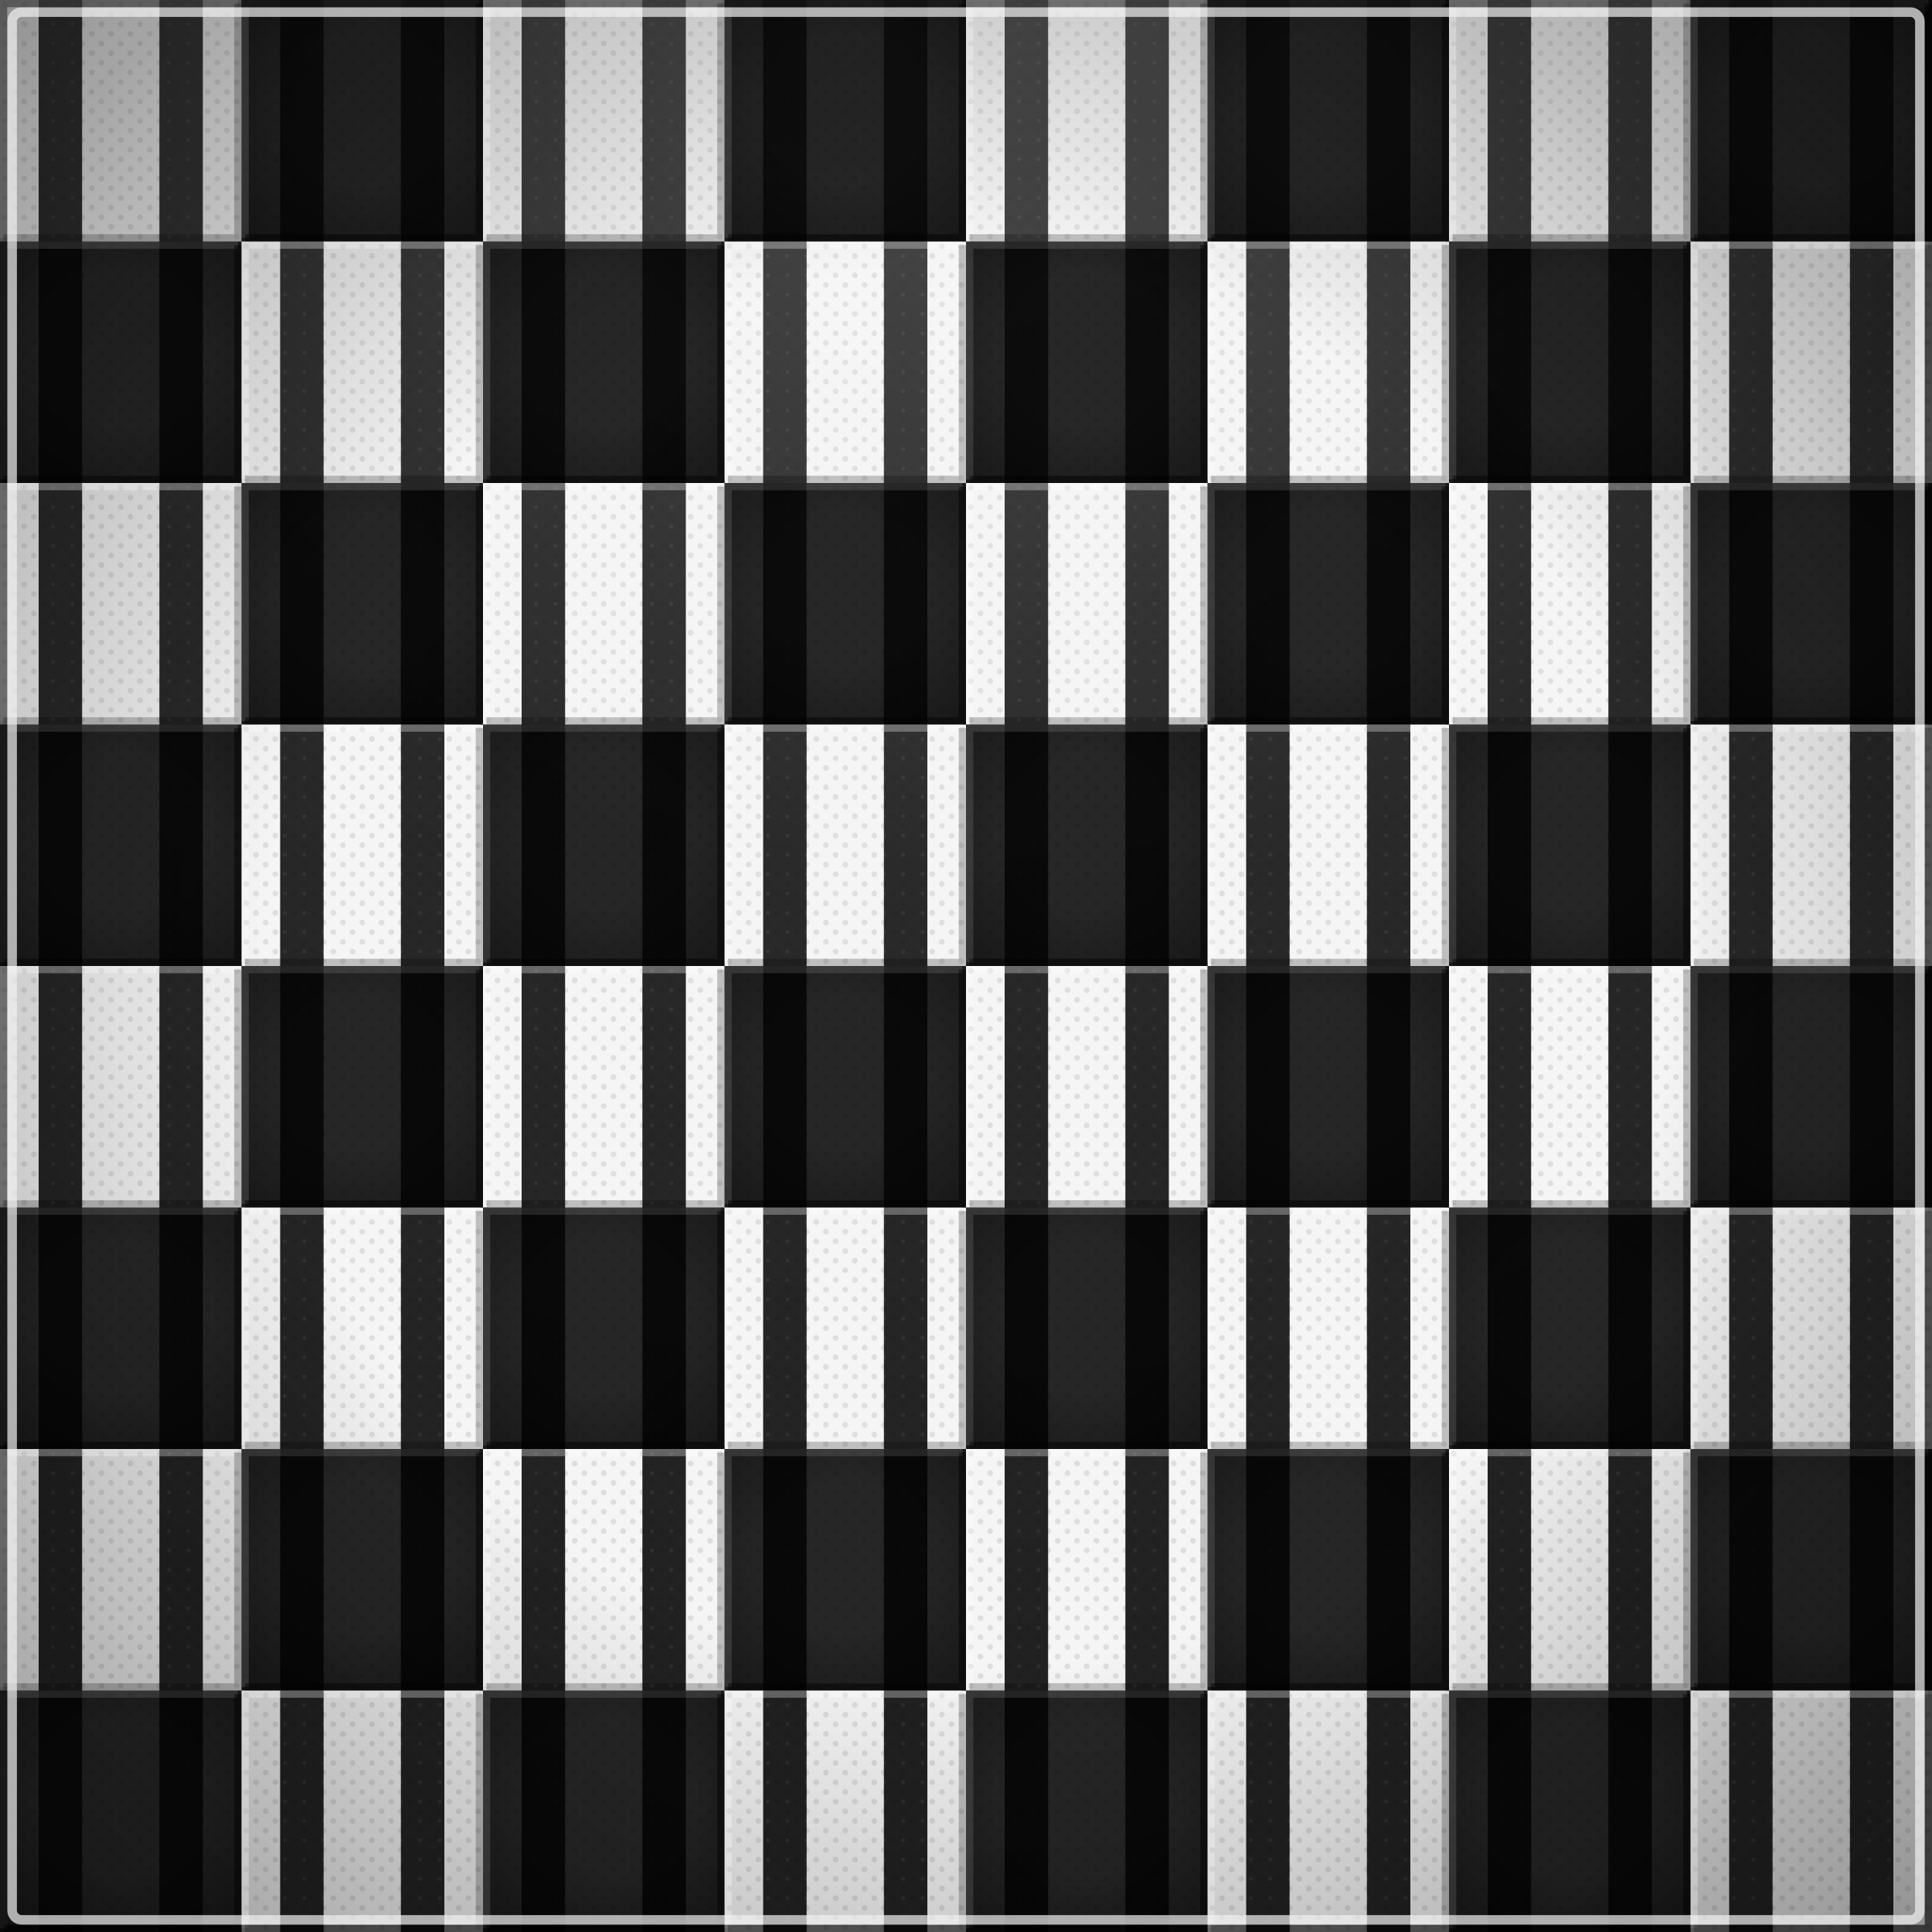
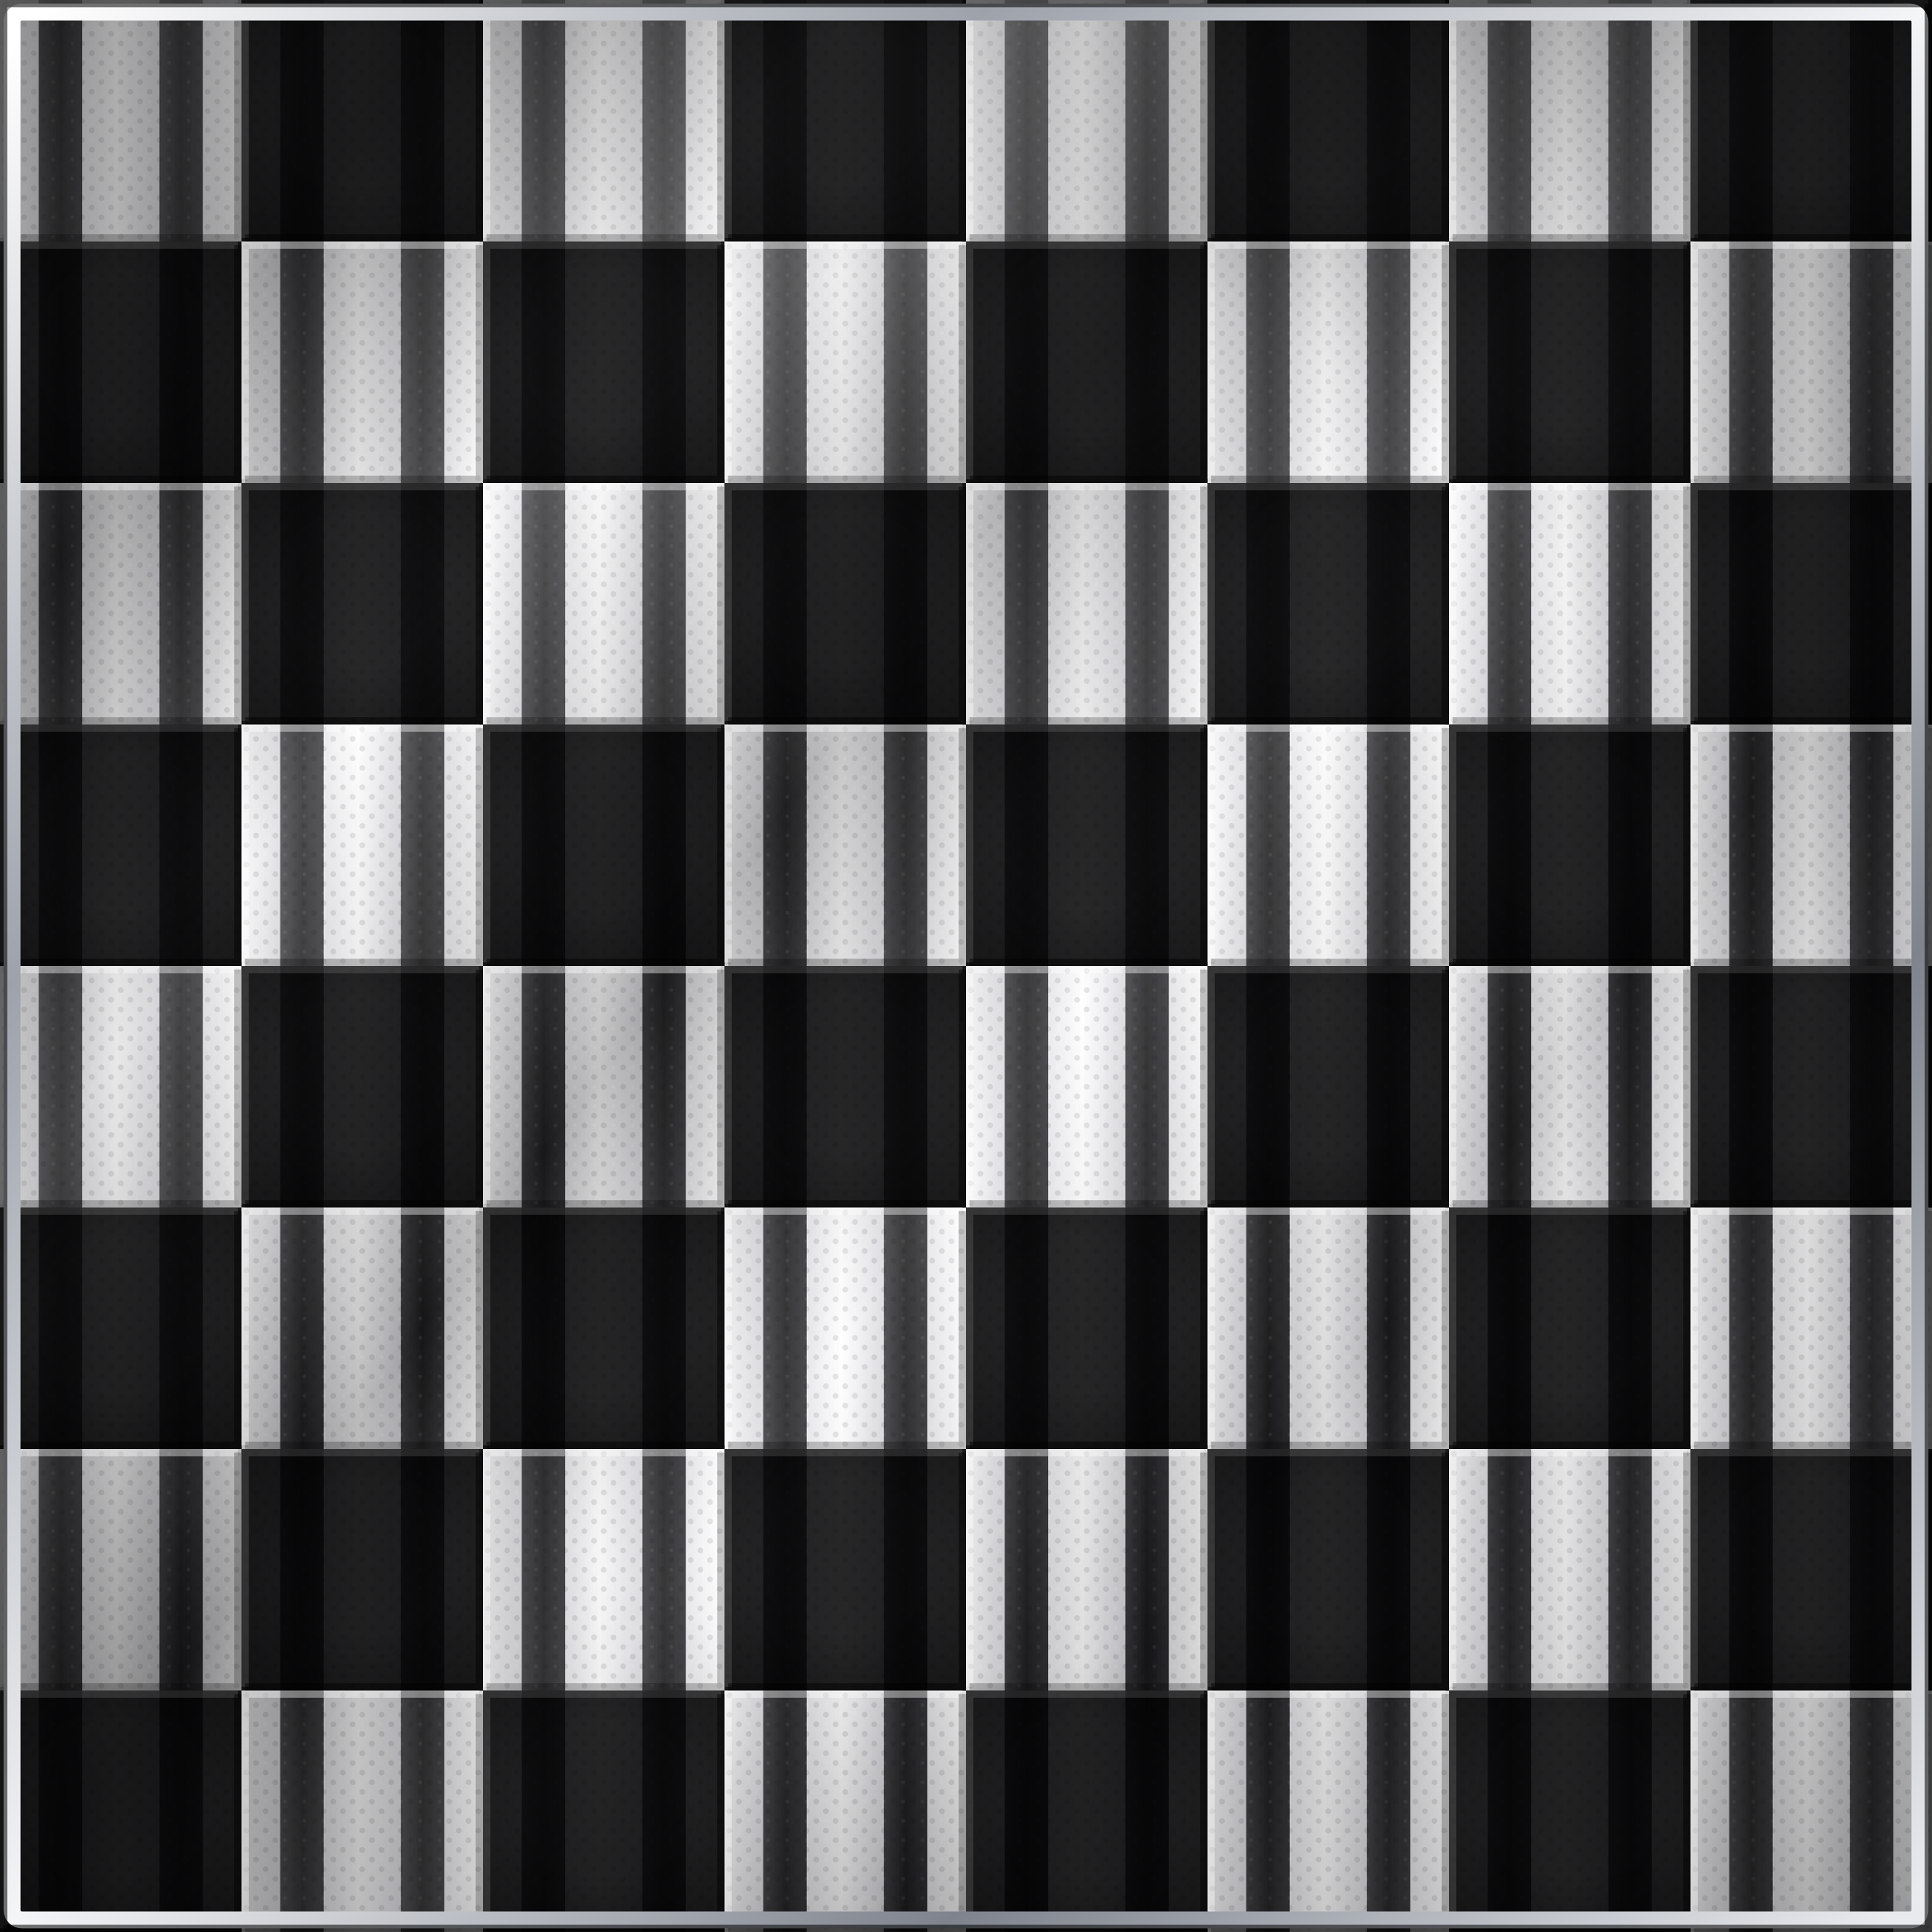
<svg xmlns="http://www.w3.org/2000/svg" viewBox="0 0 800 800">
-   <rect width="800" height="800" fill="#F4F4F4" />
-   <rect x="16" y="0" width="18" height="800" fill="#151515" />
-   <rect x="66" y="0" width="18" height="800" fill="#151515" />
-   <rect x="116" y="0" width="18" height="800" fill="#151515" />
-   <rect x="166" y="0" width="18" height="800" fill="#151515" />
-   <rect x="216" y="0" width="18" height="800" fill="#151515" />
-   <rect x="266" y="0" width="18" height="800" fill="#151515" />
-   <rect x="316" y="0" width="18" height="800" fill="#151515" />
-   <rect x="366" y="0" width="18" height="800" fill="#151515" />
-   <rect x="416" y="0" width="18" height="800" fill="#151515" />
-   <rect x="466" y="0" width="18" height="800" fill="#151515" />
-   <rect x="516" y="0" width="18" height="800" fill="#151515" />
-   <rect x="566" y="0" width="18" height="800" fill="#151515" />
-   <rect x="616" y="0" width="18" height="800" fill="#151515" />
-   <rect x="666" y="0" width="18" height="800" fill="#151515" />
-   <rect x="716" y="0" width="18" height="800" fill="#151515" />
-   <rect x="766" y="0" width="18" height="800" fill="#151515" />
+   <defs>
+     <linearGradient id="sb" x1="0" x2="1">
+       <stop offset="0" stop-color="#E4E4E8" />
+       <stop offset=".45" stop-color="#FFFFFF" />
+       <stop offset="1" stop-color="#D8D8DD" />
+     </linearGradient>
+     <linearGradient id="sp" x1="0" x2="1">
+       <stop offset="0" stop-color="#2C2C30" />
+       <stop offset=".5" stop-color="#09090A" />
+       <stop offset="1" stop-color="#202024" />
+     </linearGradient>
+     <pattern id="lst" x="-16" y="0" width="50" height="800" patternUnits="userSpaceOnUse">
+       <rect width="32" height="800" fill="url(#sb)" />
+       <rect x="32" width="18" height="800" fill="url(#sp)" />
+     </pattern>
+     <linearGradient id="dobra" x1="0" y1="0" x2="1" y2=".7">
+       <stop offset="0" stop-color="#fff" stop-opacity="0" />
+       <stop offset=".16" stop-color="#000" stop-opacity=".24" />
+       <stop offset=".3" stop-color="#fff" stop-opacity=".2" />
+       <stop offset=".47" stop-color="#000" stop-opacity=".26" />
+       <stop offset=".62" stop-color="#fff" stop-opacity=".14" />
+       <stop offset=".8" stop-color="#000" stop-opacity=".16" />
+       <stop offset="1" stop-color="#fff" stop-opacity=".08" />
+     </linearGradient>
+     <linearGradient id="prataM" x1="0" y1="0" x2="1" y2="1">
+       <stop offset="0" stop-color="#FFFFFF" />
+       <stop offset=".25" stop-color="#9DA2AB" />
+       <stop offset=".5" stop-color="#F4F5F7" />
+       <stop offset=".75" stop-color="#7E838D" />
+       <stop offset="1" stop-color="#E8EAEE" />
+     </linearGradient>
+   </defs>
+   <rect width="800" height="800" fill="url(#lst)" />
+   <rect width="800" height="800" fill="url(#dobra)" />
  <defs>
    <pattern id="malha" width="8" height="8" patternUnits="userSpaceOnUse">
      <circle cx="2" cy="2" r="1.2" fill="#000" fill-opacity="0.1" />
      <circle cx="6" cy="6" r="1.2" fill="#000" fill-opacity="0.1" />
      <circle cx="6" cy="2" r=".8" fill="#fff" fill-opacity="0.06" />
    </pattern>
    <radialGradient id="refletor" cx=".5" cy="-.05" r=".95">
      <stop offset="0" stop-color="#fff" stop-opacity=".22" />
      <stop offset=".55" stop-color="#fff" stop-opacity=".04" />
      <stop offset="1" stop-color="#fff" stop-opacity="0" />
    </radialGradient>
    <radialGradient id="vin" cx=".5" cy=".5" r=".72">
      <stop offset=".5" stop-color="#000" stop-opacity="0" />
-       <stop offset="1" stop-color="#000" stop-opacity="0.45" />
+       <stop offset="1" stop-color="#000" stop-opacity="0.42" />
    </radialGradient>
  </defs>
  <rect width="800" height="800" fill="url(#malha)" />
  <rect width="800" height="800" fill="url(#refletor)" />
  <rect width="800" height="800" fill="url(#vin)" />
  <defs>
    <radialGradient id="poco" cx=".5" cy=".45" r=".7">
      <stop offset=".45" stop-color="#000" stop-opacity="0" />
      <stop offset="1" stop-color="#000" stop-opacity=".35" />
    </radialGradient>
  </defs>
  <rect x="0" y="0" width="100" height="100" fill="rgba(255,255,255,.05)" />
-   <path d="M1.5 98.5V1.5H98.5" fill="none" stroke="rgba(255,255,255,.3)" stroke-width="3" />
+   <path d="M1.5 98.5V1.5H98.5" fill="none" stroke="rgba(255,255,255,.4)" stroke-width="3" />
  <path d="M1.5 98.5H98.5V1.5" fill="none" stroke="rgba(0,0,0,0.22)" stroke-width="3" />
  <rect x="100" y="0" width="100" height="100" fill="rgba(6,6,8,.86)" />
  <rect x="100" y="0" width="100" height="100" fill="url(#poco)" />
  <path d="M101.5 98.5V1.5H198.5" fill="none" stroke="rgba(255,255,255,.12)" stroke-width="3" />
  <path d="M101.5 98.5H198.5V1.5" fill="none" stroke="rgba(0,0,0,0.45)" stroke-width="3" />
  <rect x="200" y="0" width="100" height="100" fill="rgba(255,255,255,.05)" />
-   <path d="M201.5 98.5V1.5H298.5" fill="none" stroke="rgba(255,255,255,.3)" stroke-width="3" />
+   <path d="M201.5 98.5V1.5H298.5" fill="none" stroke="rgba(255,255,255,.4)" stroke-width="3" />
  <path d="M201.5 98.5H298.5V1.5" fill="none" stroke="rgba(0,0,0,0.22)" stroke-width="3" />
  <rect x="300" y="0" width="100" height="100" fill="rgba(6,6,8,.86)" />
  <rect x="300" y="0" width="100" height="100" fill="url(#poco)" />
  <path d="M301.5 98.5V1.5H398.5" fill="none" stroke="rgba(255,255,255,.12)" stroke-width="3" />
  <path d="M301.5 98.5H398.5V1.5" fill="none" stroke="rgba(0,0,0,0.45)" stroke-width="3" />
  <rect x="400" y="0" width="100" height="100" fill="rgba(255,255,255,.05)" />
-   <path d="M401.5 98.5V1.5H498.5" fill="none" stroke="rgba(255,255,255,.3)" stroke-width="3" />
+   <path d="M401.5 98.5V1.5H498.5" fill="none" stroke="rgba(255,255,255,.4)" stroke-width="3" />
  <path d="M401.5 98.5H498.5V1.5" fill="none" stroke="rgba(0,0,0,0.22)" stroke-width="3" />
  <rect x="500" y="0" width="100" height="100" fill="rgba(6,6,8,.86)" />
  <rect x="500" y="0" width="100" height="100" fill="url(#poco)" />
  <path d="M501.5 98.5V1.5H598.5" fill="none" stroke="rgba(255,255,255,.12)" stroke-width="3" />
  <path d="M501.5 98.5H598.5V1.5" fill="none" stroke="rgba(0,0,0,0.45)" stroke-width="3" />
  <rect x="600" y="0" width="100" height="100" fill="rgba(255,255,255,.05)" />
-   <path d="M601.5 98.5V1.5H698.5" fill="none" stroke="rgba(255,255,255,.3)" stroke-width="3" />
+   <path d="M601.5 98.5V1.5H698.5" fill="none" stroke="rgba(255,255,255,.4)" stroke-width="3" />
  <path d="M601.5 98.5H698.5V1.5" fill="none" stroke="rgba(0,0,0,0.22)" stroke-width="3" />
  <rect x="700" y="0" width="100" height="100" fill="rgba(6,6,8,.86)" />
  <rect x="700" y="0" width="100" height="100" fill="url(#poco)" />
  <path d="M701.5 98.5V1.5H798.5" fill="none" stroke="rgba(255,255,255,.12)" stroke-width="3" />
  <path d="M701.5 98.5H798.5V1.5" fill="none" stroke="rgba(0,0,0,0.45)" stroke-width="3" />
  <rect x="0" y="100" width="100" height="100" fill="rgba(6,6,8,.86)" />
  <rect x="0" y="100" width="100" height="100" fill="url(#poco)" />
  <path d="M1.5 198.5V101.5H98.5" fill="none" stroke="rgba(255,255,255,.12)" stroke-width="3" />
  <path d="M1.5 198.5H98.5V101.5" fill="none" stroke="rgba(0,0,0,0.45)" stroke-width="3" />
  <rect x="100" y="100" width="100" height="100" fill="rgba(255,255,255,.05)" />
-   <path d="M101.5 198.5V101.5H198.5" fill="none" stroke="rgba(255,255,255,.3)" stroke-width="3" />
+   <path d="M101.5 198.5V101.5H198.5" fill="none" stroke="rgba(255,255,255,.4)" stroke-width="3" />
  <path d="M101.5 198.5H198.5V101.5" fill="none" stroke="rgba(0,0,0,0.22)" stroke-width="3" />
  <rect x="200" y="100" width="100" height="100" fill="rgba(6,6,8,.86)" />
  <rect x="200" y="100" width="100" height="100" fill="url(#poco)" />
  <path d="M201.5 198.5V101.5H298.5" fill="none" stroke="rgba(255,255,255,.12)" stroke-width="3" />
  <path d="M201.5 198.5H298.5V101.5" fill="none" stroke="rgba(0,0,0,0.45)" stroke-width="3" />
  <rect x="300" y="100" width="100" height="100" fill="rgba(255,255,255,.05)" />
-   <path d="M301.5 198.5V101.5H398.5" fill="none" stroke="rgba(255,255,255,.3)" stroke-width="3" />
+   <path d="M301.5 198.5V101.5H398.5" fill="none" stroke="rgba(255,255,255,.4)" stroke-width="3" />
  <path d="M301.5 198.5H398.5V101.5" fill="none" stroke="rgba(0,0,0,0.22)" stroke-width="3" />
  <rect x="400" y="100" width="100" height="100" fill="rgba(6,6,8,.86)" />
  <rect x="400" y="100" width="100" height="100" fill="url(#poco)" />
  <path d="M401.5 198.5V101.5H498.5" fill="none" stroke="rgba(255,255,255,.12)" stroke-width="3" />
  <path d="M401.5 198.5H498.5V101.5" fill="none" stroke="rgba(0,0,0,0.45)" stroke-width="3" />
  <rect x="500" y="100" width="100" height="100" fill="rgba(255,255,255,.05)" />
-   <path d="M501.5 198.5V101.5H598.5" fill="none" stroke="rgba(255,255,255,.3)" stroke-width="3" />
+   <path d="M501.5 198.5V101.5H598.5" fill="none" stroke="rgba(255,255,255,.4)" stroke-width="3" />
  <path d="M501.5 198.5H598.5V101.5" fill="none" stroke="rgba(0,0,0,0.22)" stroke-width="3" />
  <rect x="600" y="100" width="100" height="100" fill="rgba(6,6,8,.86)" />
  <rect x="600" y="100" width="100" height="100" fill="url(#poco)" />
  <path d="M601.5 198.5V101.5H698.5" fill="none" stroke="rgba(255,255,255,.12)" stroke-width="3" />
  <path d="M601.5 198.5H698.5V101.5" fill="none" stroke="rgba(0,0,0,0.45)" stroke-width="3" />
  <rect x="700" y="100" width="100" height="100" fill="rgba(255,255,255,.05)" />
-   <path d="M701.5 198.5V101.5H798.5" fill="none" stroke="rgba(255,255,255,.3)" stroke-width="3" />
+   <path d="M701.5 198.5V101.5H798.5" fill="none" stroke="rgba(255,255,255,.4)" stroke-width="3" />
  <path d="M701.5 198.5H798.5V101.5" fill="none" stroke="rgba(0,0,0,0.22)" stroke-width="3" />
  <rect x="0" y="200" width="100" height="100" fill="rgba(255,255,255,.05)" />
-   <path d="M1.5 298.5V201.5H98.5" fill="none" stroke="rgba(255,255,255,.3)" stroke-width="3" />
+   <path d="M1.5 298.5V201.5H98.5" fill="none" stroke="rgba(255,255,255,.4)" stroke-width="3" />
  <path d="M1.5 298.5H98.5V201.5" fill="none" stroke="rgba(0,0,0,0.22)" stroke-width="3" />
  <rect x="100" y="200" width="100" height="100" fill="rgba(6,6,8,.86)" />
  <rect x="100" y="200" width="100" height="100" fill="url(#poco)" />
  <path d="M101.5 298.5V201.5H198.5" fill="none" stroke="rgba(255,255,255,.12)" stroke-width="3" />
  <path d="M101.5 298.5H198.5V201.5" fill="none" stroke="rgba(0,0,0,0.45)" stroke-width="3" />
  <rect x="200" y="200" width="100" height="100" fill="rgba(255,255,255,.05)" />
-   <path d="M201.5 298.5V201.5H298.5" fill="none" stroke="rgba(255,255,255,.3)" stroke-width="3" />
+   <path d="M201.5 298.5V201.5H298.5" fill="none" stroke="rgba(255,255,255,.4)" stroke-width="3" />
  <path d="M201.5 298.5H298.5V201.5" fill="none" stroke="rgba(0,0,0,0.22)" stroke-width="3" />
  <rect x="300" y="200" width="100" height="100" fill="rgba(6,6,8,.86)" />
  <rect x="300" y="200" width="100" height="100" fill="url(#poco)" />
  <path d="M301.5 298.5V201.5H398.5" fill="none" stroke="rgba(255,255,255,.12)" stroke-width="3" />
  <path d="M301.5 298.5H398.5V201.5" fill="none" stroke="rgba(0,0,0,0.45)" stroke-width="3" />
  <rect x="400" y="200" width="100" height="100" fill="rgba(255,255,255,.05)" />
-   <path d="M401.5 298.5V201.5H498.5" fill="none" stroke="rgba(255,255,255,.3)" stroke-width="3" />
+   <path d="M401.5 298.5V201.5H498.5" fill="none" stroke="rgba(255,255,255,.4)" stroke-width="3" />
  <path d="M401.5 298.5H498.5V201.5" fill="none" stroke="rgba(0,0,0,0.22)" stroke-width="3" />
  <rect x="500" y="200" width="100" height="100" fill="rgba(6,6,8,.86)" />
  <rect x="500" y="200" width="100" height="100" fill="url(#poco)" />
  <path d="M501.5 298.5V201.5H598.5" fill="none" stroke="rgba(255,255,255,.12)" stroke-width="3" />
  <path d="M501.5 298.5H598.5V201.5" fill="none" stroke="rgba(0,0,0,0.45)" stroke-width="3" />
  <rect x="600" y="200" width="100" height="100" fill="rgba(255,255,255,.05)" />
-   <path d="M601.5 298.5V201.5H698.5" fill="none" stroke="rgba(255,255,255,.3)" stroke-width="3" />
+   <path d="M601.5 298.5V201.5H698.5" fill="none" stroke="rgba(255,255,255,.4)" stroke-width="3" />
  <path d="M601.5 298.5H698.5V201.5" fill="none" stroke="rgba(0,0,0,0.22)" stroke-width="3" />
  <rect x="700" y="200" width="100" height="100" fill="rgba(6,6,8,.86)" />
  <rect x="700" y="200" width="100" height="100" fill="url(#poco)" />
  <path d="M701.5 298.5V201.5H798.5" fill="none" stroke="rgba(255,255,255,.12)" stroke-width="3" />
  <path d="M701.5 298.5H798.5V201.5" fill="none" stroke="rgba(0,0,0,0.45)" stroke-width="3" />
  <rect x="0" y="300" width="100" height="100" fill="rgba(6,6,8,.86)" />
  <rect x="0" y="300" width="100" height="100" fill="url(#poco)" />
  <path d="M1.5 398.5V301.5H98.5" fill="none" stroke="rgba(255,255,255,.12)" stroke-width="3" />
  <path d="M1.5 398.5H98.5V301.5" fill="none" stroke="rgba(0,0,0,0.45)" stroke-width="3" />
  <rect x="100" y="300" width="100" height="100" fill="rgba(255,255,255,.05)" />
-   <path d="M101.5 398.5V301.5H198.5" fill="none" stroke="rgba(255,255,255,.3)" stroke-width="3" />
+   <path d="M101.5 398.5V301.5H198.5" fill="none" stroke="rgba(255,255,255,.4)" stroke-width="3" />
  <path d="M101.5 398.5H198.5V301.5" fill="none" stroke="rgba(0,0,0,0.22)" stroke-width="3" />
  <rect x="200" y="300" width="100" height="100" fill="rgba(6,6,8,.86)" />
  <rect x="200" y="300" width="100" height="100" fill="url(#poco)" />
  <path d="M201.5 398.5V301.5H298.5" fill="none" stroke="rgba(255,255,255,.12)" stroke-width="3" />
  <path d="M201.5 398.5H298.5V301.5" fill="none" stroke="rgba(0,0,0,0.45)" stroke-width="3" />
  <rect x="300" y="300" width="100" height="100" fill="rgba(255,255,255,.05)" />
-   <path d="M301.5 398.5V301.5H398.5" fill="none" stroke="rgba(255,255,255,.3)" stroke-width="3" />
+   <path d="M301.5 398.5V301.5H398.5" fill="none" stroke="rgba(255,255,255,.4)" stroke-width="3" />
  <path d="M301.5 398.5H398.5V301.5" fill="none" stroke="rgba(0,0,0,0.22)" stroke-width="3" />
  <rect x="400" y="300" width="100" height="100" fill="rgba(6,6,8,.86)" />
  <rect x="400" y="300" width="100" height="100" fill="url(#poco)" />
  <path d="M401.5 398.5V301.5H498.5" fill="none" stroke="rgba(255,255,255,.12)" stroke-width="3" />
  <path d="M401.5 398.5H498.5V301.5" fill="none" stroke="rgba(0,0,0,0.45)" stroke-width="3" />
  <rect x="500" y="300" width="100" height="100" fill="rgba(255,255,255,.05)" />
-   <path d="M501.5 398.5V301.5H598.5" fill="none" stroke="rgba(255,255,255,.3)" stroke-width="3" />
+   <path d="M501.5 398.5V301.5H598.5" fill="none" stroke="rgba(255,255,255,.4)" stroke-width="3" />
  <path d="M501.5 398.5H598.5V301.5" fill="none" stroke="rgba(0,0,0,0.22)" stroke-width="3" />
  <rect x="600" y="300" width="100" height="100" fill="rgba(6,6,8,.86)" />
  <rect x="600" y="300" width="100" height="100" fill="url(#poco)" />
  <path d="M601.5 398.5V301.5H698.5" fill="none" stroke="rgba(255,255,255,.12)" stroke-width="3" />
  <path d="M601.5 398.5H698.5V301.5" fill="none" stroke="rgba(0,0,0,0.45)" stroke-width="3" />
  <rect x="700" y="300" width="100" height="100" fill="rgba(255,255,255,.05)" />
-   <path d="M701.5 398.5V301.5H798.5" fill="none" stroke="rgba(255,255,255,.3)" stroke-width="3" />
+   <path d="M701.5 398.5V301.5H798.5" fill="none" stroke="rgba(255,255,255,.4)" stroke-width="3" />
  <path d="M701.5 398.5H798.5V301.5" fill="none" stroke="rgba(0,0,0,0.22)" stroke-width="3" />
  <rect x="0" y="400" width="100" height="100" fill="rgba(255,255,255,.05)" />
-   <path d="M1.5 498.5V401.5H98.5" fill="none" stroke="rgba(255,255,255,.3)" stroke-width="3" />
+   <path d="M1.5 498.5V401.5H98.5" fill="none" stroke="rgba(255,255,255,.4)" stroke-width="3" />
  <path d="M1.5 498.5H98.5V401.5" fill="none" stroke="rgba(0,0,0,0.22)" stroke-width="3" />
  <rect x="100" y="400" width="100" height="100" fill="rgba(6,6,8,.86)" />
  <rect x="100" y="400" width="100" height="100" fill="url(#poco)" />
  <path d="M101.5 498.5V401.5H198.5" fill="none" stroke="rgba(255,255,255,.12)" stroke-width="3" />
  <path d="M101.5 498.5H198.5V401.5" fill="none" stroke="rgba(0,0,0,0.45)" stroke-width="3" />
  <rect x="200" y="400" width="100" height="100" fill="rgba(255,255,255,.05)" />
-   <path d="M201.5 498.5V401.5H298.5" fill="none" stroke="rgba(255,255,255,.3)" stroke-width="3" />
+   <path d="M201.5 498.5V401.5H298.5" fill="none" stroke="rgba(255,255,255,.4)" stroke-width="3" />
  <path d="M201.5 498.5H298.5V401.5" fill="none" stroke="rgba(0,0,0,0.22)" stroke-width="3" />
  <rect x="300" y="400" width="100" height="100" fill="rgba(6,6,8,.86)" />
  <rect x="300" y="400" width="100" height="100" fill="url(#poco)" />
  <path d="M301.5 498.5V401.5H398.5" fill="none" stroke="rgba(255,255,255,.12)" stroke-width="3" />
  <path d="M301.5 498.5H398.5V401.5" fill="none" stroke="rgba(0,0,0,0.45)" stroke-width="3" />
  <rect x="400" y="400" width="100" height="100" fill="rgba(255,255,255,.05)" />
-   <path d="M401.5 498.5V401.5H498.5" fill="none" stroke="rgba(255,255,255,.3)" stroke-width="3" />
+   <path d="M401.5 498.5V401.5H498.5" fill="none" stroke="rgba(255,255,255,.4)" stroke-width="3" />
  <path d="M401.5 498.5H498.5V401.5" fill="none" stroke="rgba(0,0,0,0.22)" stroke-width="3" />
  <rect x="500" y="400" width="100" height="100" fill="rgba(6,6,8,.86)" />
  <rect x="500" y="400" width="100" height="100" fill="url(#poco)" />
  <path d="M501.5 498.5V401.5H598.5" fill="none" stroke="rgba(255,255,255,.12)" stroke-width="3" />
  <path d="M501.5 498.5H598.5V401.5" fill="none" stroke="rgba(0,0,0,0.45)" stroke-width="3" />
  <rect x="600" y="400" width="100" height="100" fill="rgba(255,255,255,.05)" />
-   <path d="M601.5 498.5V401.5H698.5" fill="none" stroke="rgba(255,255,255,.3)" stroke-width="3" />
+   <path d="M601.5 498.5V401.5H698.5" fill="none" stroke="rgba(255,255,255,.4)" stroke-width="3" />
  <path d="M601.5 498.5H698.5V401.5" fill="none" stroke="rgba(0,0,0,0.22)" stroke-width="3" />
  <rect x="700" y="400" width="100" height="100" fill="rgba(6,6,8,.86)" />
  <rect x="700" y="400" width="100" height="100" fill="url(#poco)" />
  <path d="M701.5 498.5V401.5H798.5" fill="none" stroke="rgba(255,255,255,.12)" stroke-width="3" />
  <path d="M701.5 498.5H798.5V401.5" fill="none" stroke="rgba(0,0,0,0.45)" stroke-width="3" />
  <rect x="0" y="500" width="100" height="100" fill="rgba(6,6,8,.86)" />
  <rect x="0" y="500" width="100" height="100" fill="url(#poco)" />
  <path d="M1.5 598.5V501.5H98.5" fill="none" stroke="rgba(255,255,255,.12)" stroke-width="3" />
  <path d="M1.5 598.5H98.5V501.5" fill="none" stroke="rgba(0,0,0,0.45)" stroke-width="3" />
  <rect x="100" y="500" width="100" height="100" fill="rgba(255,255,255,.05)" />
-   <path d="M101.5 598.5V501.5H198.5" fill="none" stroke="rgba(255,255,255,.3)" stroke-width="3" />
+   <path d="M101.5 598.5V501.5H198.5" fill="none" stroke="rgba(255,255,255,.4)" stroke-width="3" />
  <path d="M101.5 598.5H198.5V501.5" fill="none" stroke="rgba(0,0,0,0.22)" stroke-width="3" />
  <rect x="200" y="500" width="100" height="100" fill="rgba(6,6,8,.86)" />
  <rect x="200" y="500" width="100" height="100" fill="url(#poco)" />
  <path d="M201.5 598.5V501.5H298.5" fill="none" stroke="rgba(255,255,255,.12)" stroke-width="3" />
  <path d="M201.5 598.5H298.5V501.5" fill="none" stroke="rgba(0,0,0,0.45)" stroke-width="3" />
  <rect x="300" y="500" width="100" height="100" fill="rgba(255,255,255,.05)" />
-   <path d="M301.5 598.5V501.5H398.5" fill="none" stroke="rgba(255,255,255,.3)" stroke-width="3" />
+   <path d="M301.5 598.5V501.5H398.5" fill="none" stroke="rgba(255,255,255,.4)" stroke-width="3" />
  <path d="M301.5 598.5H398.5V501.5" fill="none" stroke="rgba(0,0,0,0.22)" stroke-width="3" />
  <rect x="400" y="500" width="100" height="100" fill="rgba(6,6,8,.86)" />
  <rect x="400" y="500" width="100" height="100" fill="url(#poco)" />
  <path d="M401.5 598.5V501.5H498.5" fill="none" stroke="rgba(255,255,255,.12)" stroke-width="3" />
  <path d="M401.5 598.5H498.5V501.5" fill="none" stroke="rgba(0,0,0,0.45)" stroke-width="3" />
  <rect x="500" y="500" width="100" height="100" fill="rgba(255,255,255,.05)" />
-   <path d="M501.5 598.5V501.5H598.5" fill="none" stroke="rgba(255,255,255,.3)" stroke-width="3" />
+   <path d="M501.5 598.5V501.5H598.5" fill="none" stroke="rgba(255,255,255,.4)" stroke-width="3" />
  <path d="M501.5 598.5H598.5V501.5" fill="none" stroke="rgba(0,0,0,0.22)" stroke-width="3" />
  <rect x="600" y="500" width="100" height="100" fill="rgba(6,6,8,.86)" />
  <rect x="600" y="500" width="100" height="100" fill="url(#poco)" />
  <path d="M601.5 598.5V501.5H698.5" fill="none" stroke="rgba(255,255,255,.12)" stroke-width="3" />
  <path d="M601.5 598.5H698.5V501.5" fill="none" stroke="rgba(0,0,0,0.45)" stroke-width="3" />
  <rect x="700" y="500" width="100" height="100" fill="rgba(255,255,255,.05)" />
-   <path d="M701.5 598.5V501.5H798.5" fill="none" stroke="rgba(255,255,255,.3)" stroke-width="3" />
+   <path d="M701.5 598.5V501.5H798.5" fill="none" stroke="rgba(255,255,255,.4)" stroke-width="3" />
  <path d="M701.5 598.5H798.5V501.5" fill="none" stroke="rgba(0,0,0,0.22)" stroke-width="3" />
  <rect x="0" y="600" width="100" height="100" fill="rgba(255,255,255,.05)" />
-   <path d="M1.5 698.5V601.5H98.5" fill="none" stroke="rgba(255,255,255,.3)" stroke-width="3" />
+   <path d="M1.5 698.5V601.5H98.5" fill="none" stroke="rgba(255,255,255,.4)" stroke-width="3" />
  <path d="M1.5 698.5H98.5V601.5" fill="none" stroke="rgba(0,0,0,0.22)" stroke-width="3" />
  <rect x="100" y="600" width="100" height="100" fill="rgba(6,6,8,.86)" />
  <rect x="100" y="600" width="100" height="100" fill="url(#poco)" />
  <path d="M101.5 698.5V601.5H198.5" fill="none" stroke="rgba(255,255,255,.12)" stroke-width="3" />
  <path d="M101.5 698.5H198.5V601.5" fill="none" stroke="rgba(0,0,0,0.45)" stroke-width="3" />
  <rect x="200" y="600" width="100" height="100" fill="rgba(255,255,255,.05)" />
-   <path d="M201.5 698.5V601.5H298.5" fill="none" stroke="rgba(255,255,255,.3)" stroke-width="3" />
+   <path d="M201.5 698.5V601.5H298.5" fill="none" stroke="rgba(255,255,255,.4)" stroke-width="3" />
  <path d="M201.5 698.5H298.5V601.5" fill="none" stroke="rgba(0,0,0,0.22)" stroke-width="3" />
  <rect x="300" y="600" width="100" height="100" fill="rgba(6,6,8,.86)" />
  <rect x="300" y="600" width="100" height="100" fill="url(#poco)" />
  <path d="M301.5 698.5V601.5H398.5" fill="none" stroke="rgba(255,255,255,.12)" stroke-width="3" />
  <path d="M301.5 698.5H398.5V601.5" fill="none" stroke="rgba(0,0,0,0.45)" stroke-width="3" />
  <rect x="400" y="600" width="100" height="100" fill="rgba(255,255,255,.05)" />
-   <path d="M401.5 698.5V601.5H498.5" fill="none" stroke="rgba(255,255,255,.3)" stroke-width="3" />
+   <path d="M401.5 698.5V601.5H498.5" fill="none" stroke="rgba(255,255,255,.4)" stroke-width="3" />
  <path d="M401.5 698.5H498.5V601.5" fill="none" stroke="rgba(0,0,0,0.22)" stroke-width="3" />
  <rect x="500" y="600" width="100" height="100" fill="rgba(6,6,8,.86)" />
  <rect x="500" y="600" width="100" height="100" fill="url(#poco)" />
  <path d="M501.5 698.5V601.5H598.5" fill="none" stroke="rgba(255,255,255,.12)" stroke-width="3" />
  <path d="M501.5 698.5H598.5V601.5" fill="none" stroke="rgba(0,0,0,0.45)" stroke-width="3" />
  <rect x="600" y="600" width="100" height="100" fill="rgba(255,255,255,.05)" />
-   <path d="M601.5 698.5V601.5H698.5" fill="none" stroke="rgba(255,255,255,.3)" stroke-width="3" />
+   <path d="M601.5 698.5V601.5H698.5" fill="none" stroke="rgba(255,255,255,.4)" stroke-width="3" />
  <path d="M601.5 698.5H698.5V601.5" fill="none" stroke="rgba(0,0,0,0.22)" stroke-width="3" />
  <rect x="700" y="600" width="100" height="100" fill="rgba(6,6,8,.86)" />
  <rect x="700" y="600" width="100" height="100" fill="url(#poco)" />
  <path d="M701.5 698.5V601.5H798.5" fill="none" stroke="rgba(255,255,255,.12)" stroke-width="3" />
  <path d="M701.5 698.5H798.5V601.5" fill="none" stroke="rgba(0,0,0,0.45)" stroke-width="3" />
  <rect x="0" y="700" width="100" height="100" fill="rgba(6,6,8,.86)" />
  <rect x="0" y="700" width="100" height="100" fill="url(#poco)" />
  <path d="M1.5 798.5V701.5H98.5" fill="none" stroke="rgba(255,255,255,.12)" stroke-width="3" />
  <path d="M1.5 798.5H98.5V701.5" fill="none" stroke="rgba(0,0,0,0.45)" stroke-width="3" />
  <rect x="100" y="700" width="100" height="100" fill="rgba(255,255,255,.05)" />
-   <path d="M101.5 798.5V701.5H198.5" fill="none" stroke="rgba(255,255,255,.3)" stroke-width="3" />
+   <path d="M101.5 798.5V701.5H198.5" fill="none" stroke="rgba(255,255,255,.4)" stroke-width="3" />
  <path d="M101.5 798.5H198.5V701.5" fill="none" stroke="rgba(0,0,0,0.22)" stroke-width="3" />
  <rect x="200" y="700" width="100" height="100" fill="rgba(6,6,8,.86)" />
  <rect x="200" y="700" width="100" height="100" fill="url(#poco)" />
  <path d="M201.5 798.5V701.5H298.5" fill="none" stroke="rgba(255,255,255,.12)" stroke-width="3" />
  <path d="M201.5 798.5H298.5V701.5" fill="none" stroke="rgba(0,0,0,0.45)" stroke-width="3" />
  <rect x="300" y="700" width="100" height="100" fill="rgba(255,255,255,.05)" />
-   <path d="M301.5 798.5V701.5H398.5" fill="none" stroke="rgba(255,255,255,.3)" stroke-width="3" />
+   <path d="M301.5 798.5V701.5H398.5" fill="none" stroke="rgba(255,255,255,.4)" stroke-width="3" />
  <path d="M301.5 798.5H398.5V701.5" fill="none" stroke="rgba(0,0,0,0.22)" stroke-width="3" />
  <rect x="400" y="700" width="100" height="100" fill="rgba(6,6,8,.86)" />
  <rect x="400" y="700" width="100" height="100" fill="url(#poco)" />
  <path d="M401.5 798.5V701.5H498.5" fill="none" stroke="rgba(255,255,255,.12)" stroke-width="3" />
  <path d="M401.5 798.5H498.5V701.5" fill="none" stroke="rgba(0,0,0,0.45)" stroke-width="3" />
  <rect x="500" y="700" width="100" height="100" fill="rgba(255,255,255,.05)" />
-   <path d="M501.5 798.5V701.5H598.5" fill="none" stroke="rgba(255,255,255,.3)" stroke-width="3" />
+   <path d="M501.5 798.5V701.5H598.5" fill="none" stroke="rgba(255,255,255,.4)" stroke-width="3" />
  <path d="M501.5 798.5H598.5V701.5" fill="none" stroke="rgba(0,0,0,0.22)" stroke-width="3" />
  <rect x="600" y="700" width="100" height="100" fill="rgba(6,6,8,.86)" />
  <rect x="600" y="700" width="100" height="100" fill="url(#poco)" />
  <path d="M601.5 798.5V701.5H698.5" fill="none" stroke="rgba(255,255,255,.12)" stroke-width="3" />
  <path d="M601.5 798.5H698.5V701.5" fill="none" stroke="rgba(0,0,0,0.45)" stroke-width="3" />
  <rect x="700" y="700" width="100" height="100" fill="rgba(255,255,255,.05)" />
-   <path d="M701.5 798.5V701.5H798.5" fill="none" stroke="rgba(255,255,255,.3)" stroke-width="3" />
+   <path d="M701.5 798.5V701.5H798.5" fill="none" stroke="rgba(255,255,255,.4)" stroke-width="3" />
  <path d="M701.5 798.5H798.5V701.5" fill="none" stroke="rgba(0,0,0,0.22)" stroke-width="3" />
-   <rect x="5" y="5" width="790" height="790" rx="4" fill="none" stroke="#F2F2F2" stroke-width="4" stroke-opacity=".7" />
-   <rect x="1.5" y="1.5" width="797" height="797" fill="none" stroke="#000" stroke-opacity=".5" stroke-width="3" />
+   <rect x="5" y="5" width="790" height="790" rx="4" fill="none" stroke="url(#prataM)" stroke-width="7" />
+   <rect x="1.5" y="1.5" width="797" height="797" fill="none" stroke="#000" stroke-opacity=".55" stroke-width="3" />
</svg>
